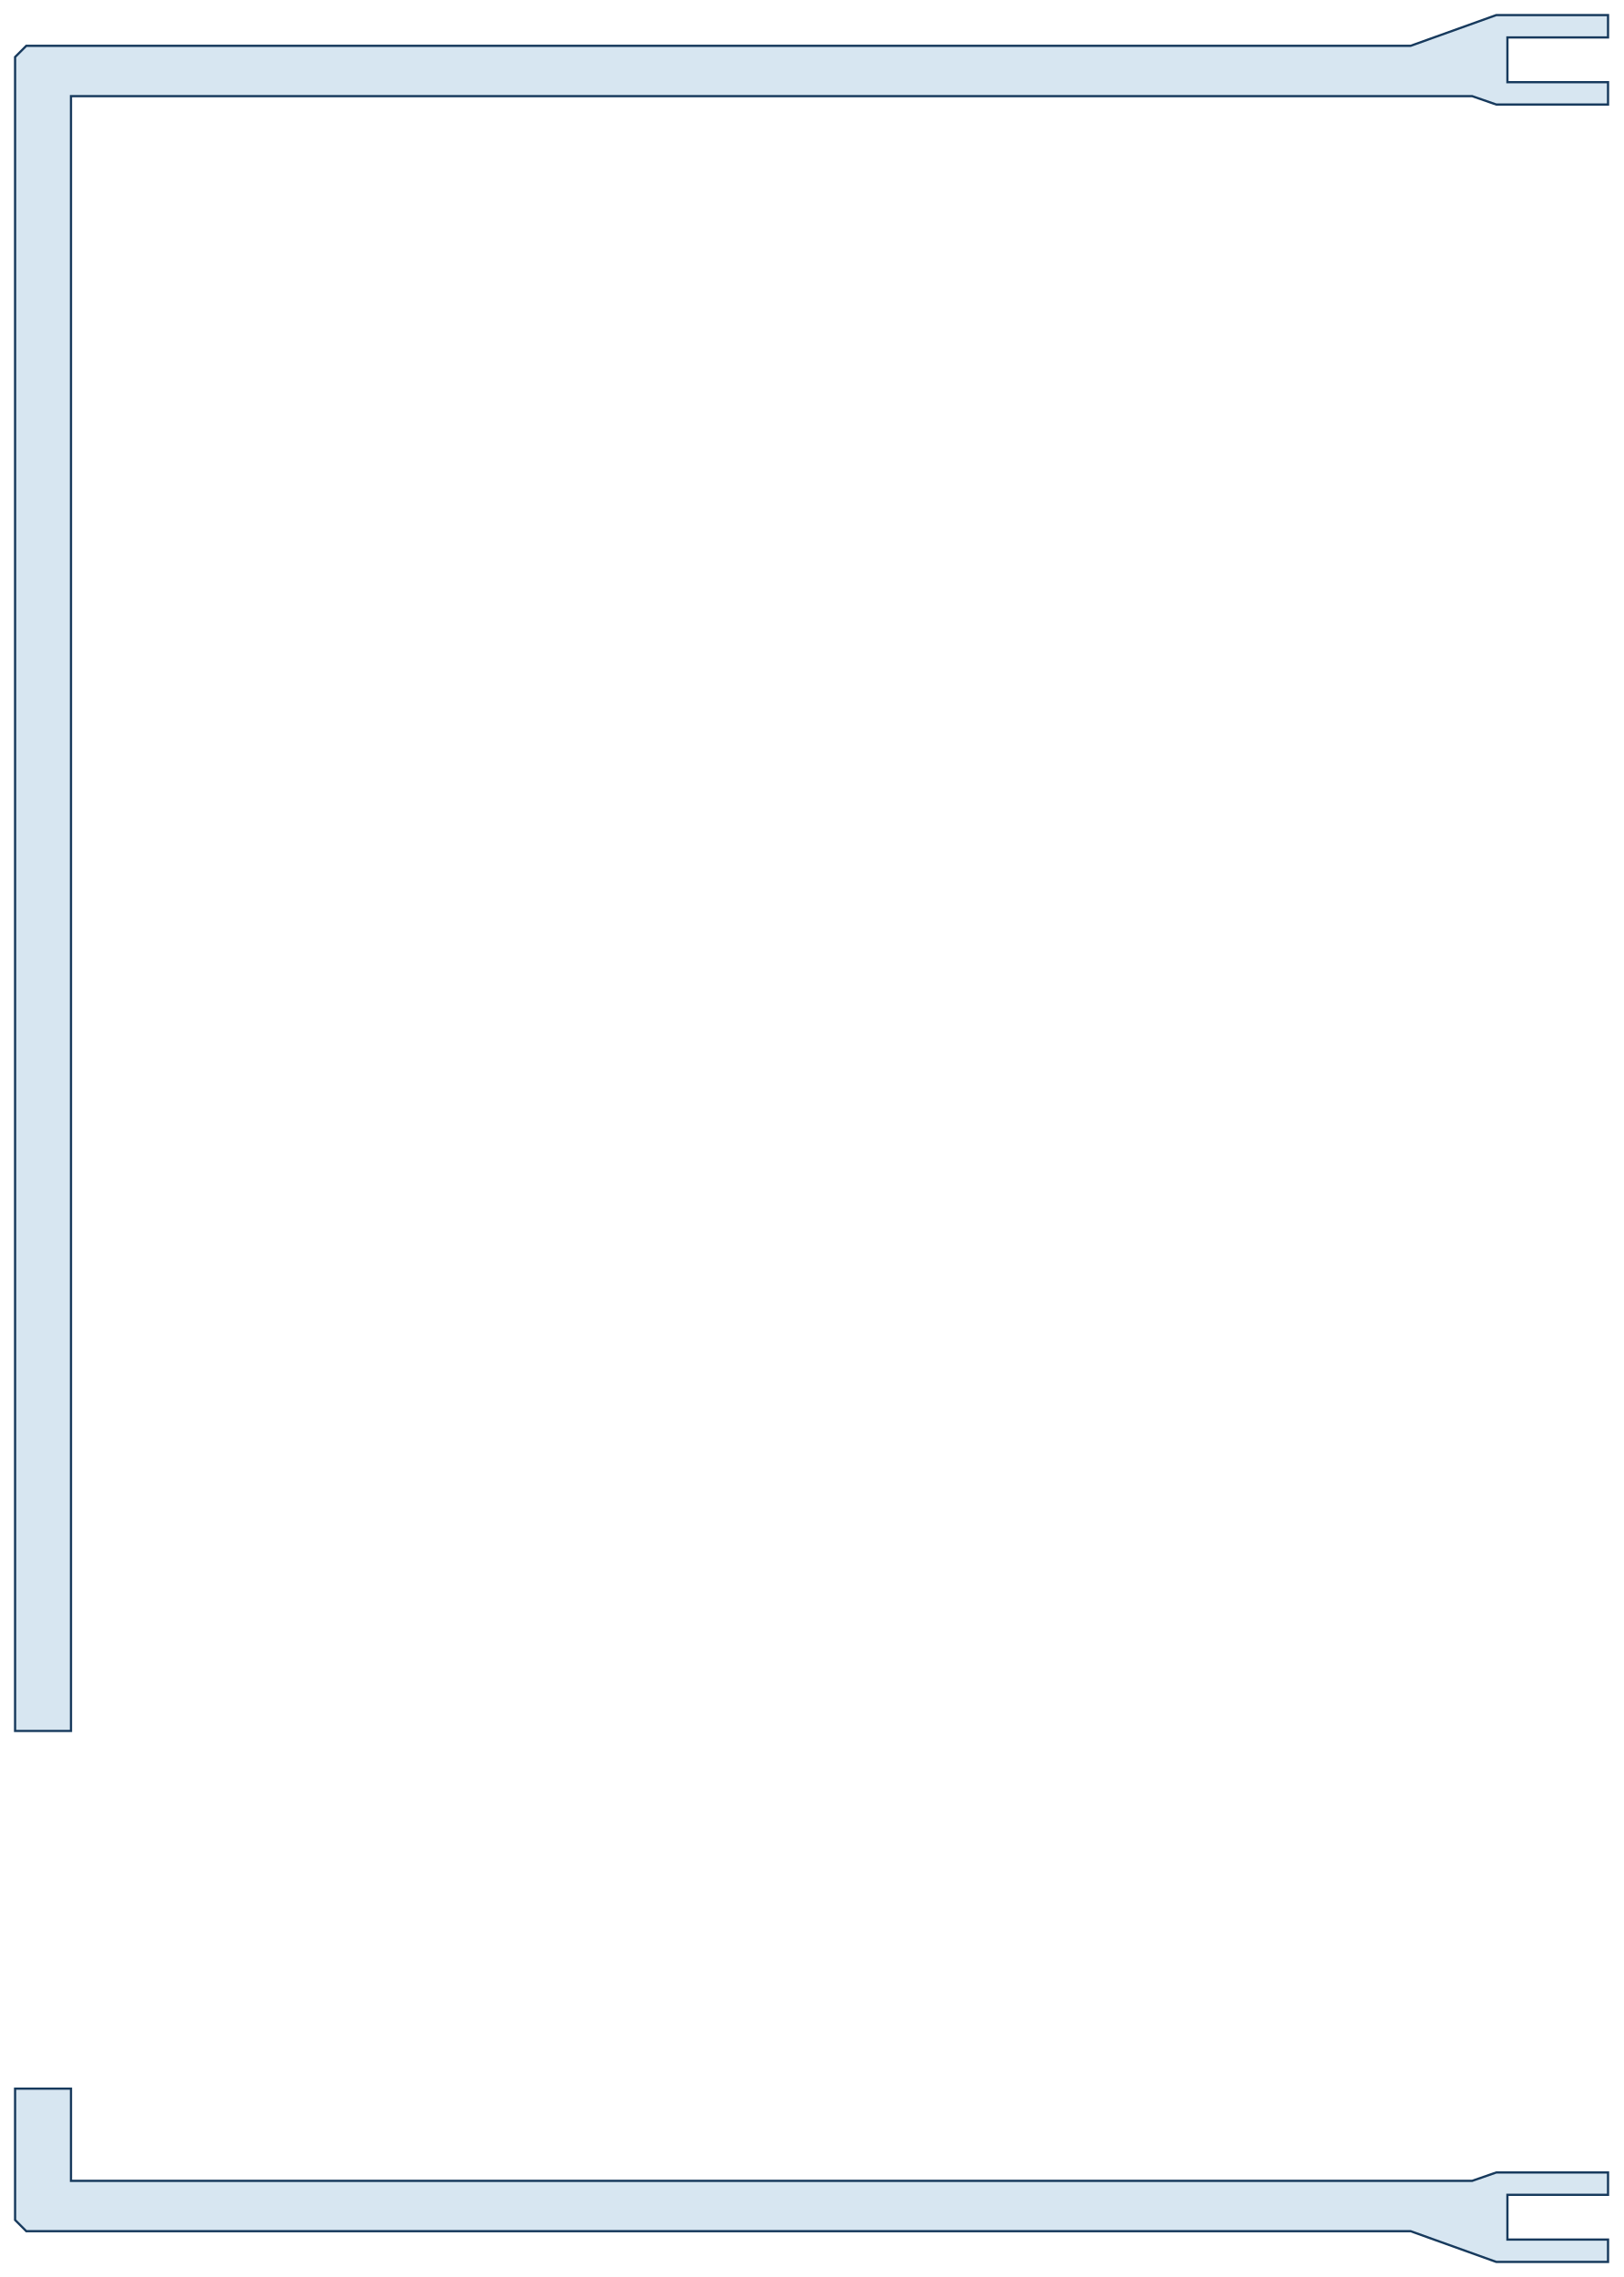
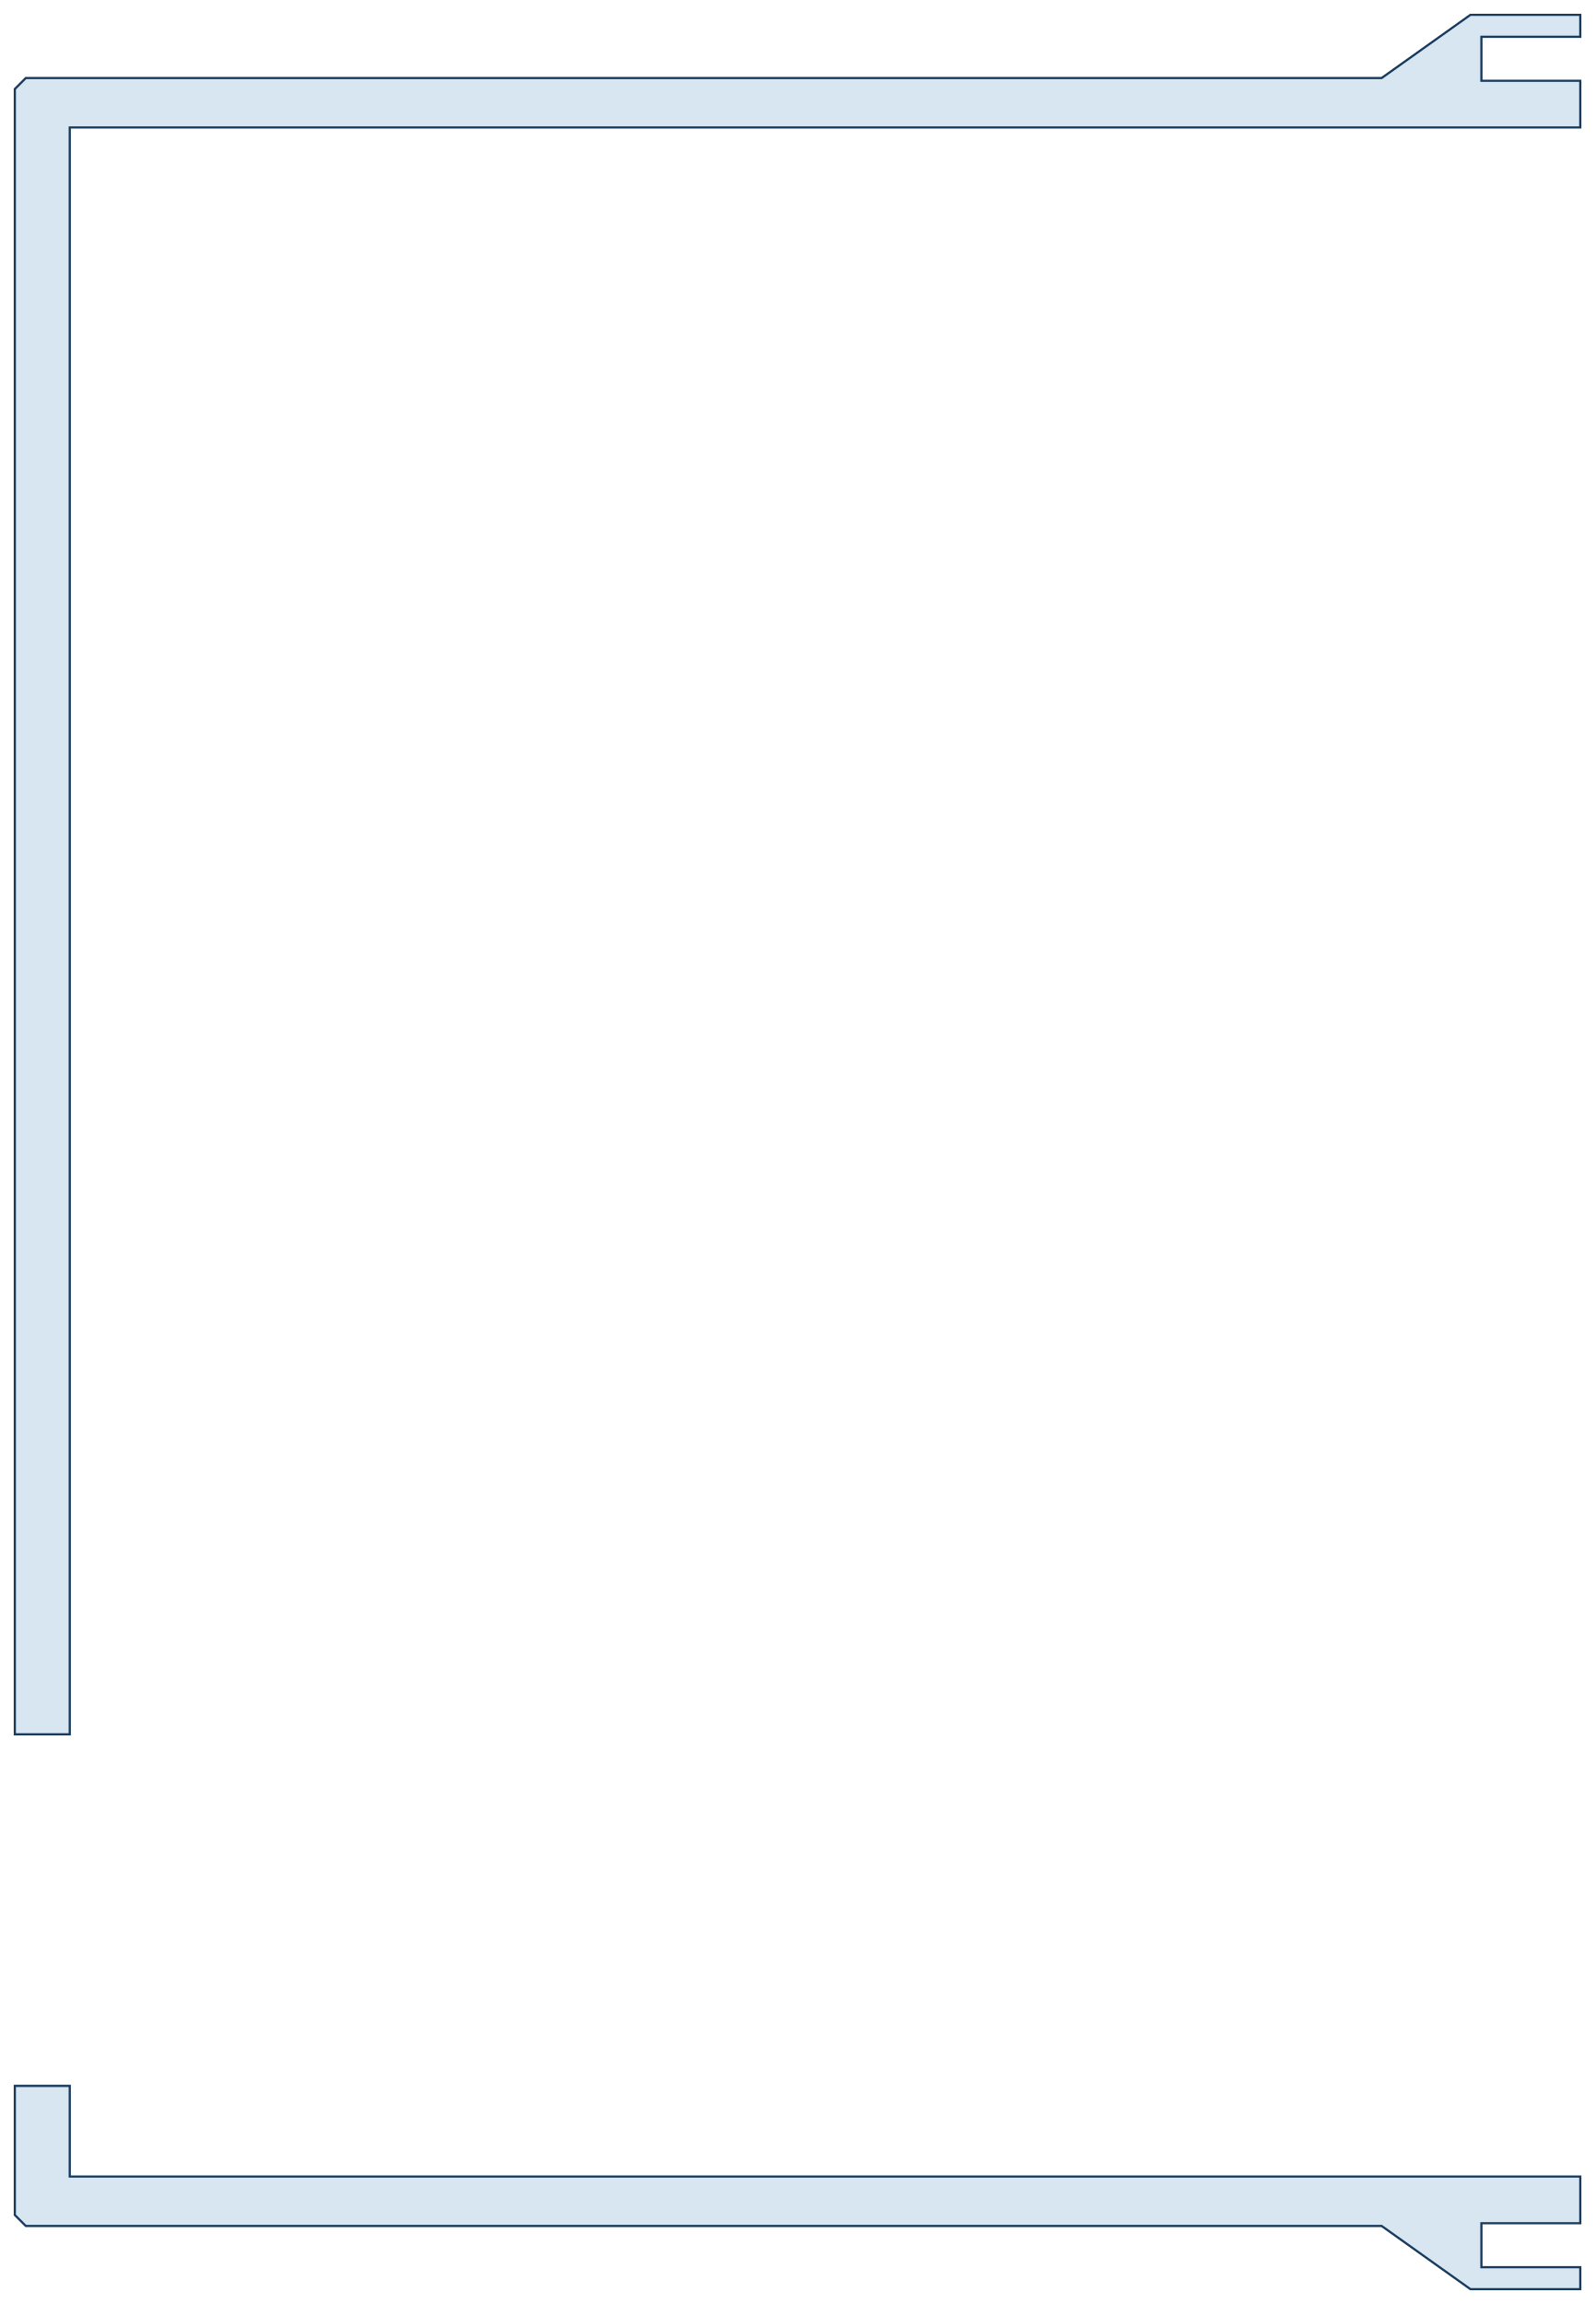
- <svg xmlns="http://www.w3.org/2000/svg" width="580.8mm" height="814.8mm" viewBox="-149.85 -101.85 145.2 203.7" version="1.1">
+ <svg xmlns="http://www.w3.org/2000/svg" width="580.8mm" height="838.8mm" viewBox="-149.85 -104.85 145.2 209.7" version="1.1">
  <g transform="scale(1,-1)" stroke-linecap="round">
    <g fill="rgb(215,230,241)" stroke="rgb(23,58,93)" stroke-width="0.2" id="Section">
-       <path d="M -16.0,-100.5 L -6.0,-100.5 L -6.0,-98.5 L -15.0,-98.5 L -15.0,-94.5 L -6.0,-94.5 L -6.0,-92.5 L -16.0,-92.5 L -18.161,-93.25 L -143.5,-93.25 L -143.5,-85.0 L -148.5,-85.0 L -148.5,-96.75 L -147.5,-97.75 L -23.664,-97.75 L -16.0,-100.5" />
-       <path d="M -23.664,97.75 L -147.5,97.75 L -148.5,96.75 L -148.5,-53.0 L -143.5,-53.0 L -143.5,93.25 L -18.161,93.25 L -16.0,92.5 L -6.0,92.5 L -6.0,94.5 L -15.0,94.5 L -15.0,98.5 L -6.0,98.5 L -6.0,100.5 L -16.0,100.5 L -23.664,97.75" />
+       <path d="M -16.0,-103.5 L -6.0,-103.5 L -6.0,-101.5 L -15.0,-101.5 L -15.0,-97.5 L -6.0,-97.5 L -6.0,-93.25 L -143.5,-93.25 L -143.5,-85.0 L -148.5,-85.0 L -148.5,-96.75 L -147.5,-97.75 L -24.079,-97.75 L -16.0,-103.5" />
+       <path d="M -24.079,97.75 L -147.5,97.75 L -148.5,96.75 L -148.5,-53.0 L -143.5,-53.0 L -143.5,93.25 L -6.0,93.25 L -6.0,97.5 L -15.0,97.5 L -15.0,101.5 L -6.0,101.5 L -6.0,103.5 L -16.0,103.5 L -24.079,97.75" />
    </g>
  </g>
</svg>
